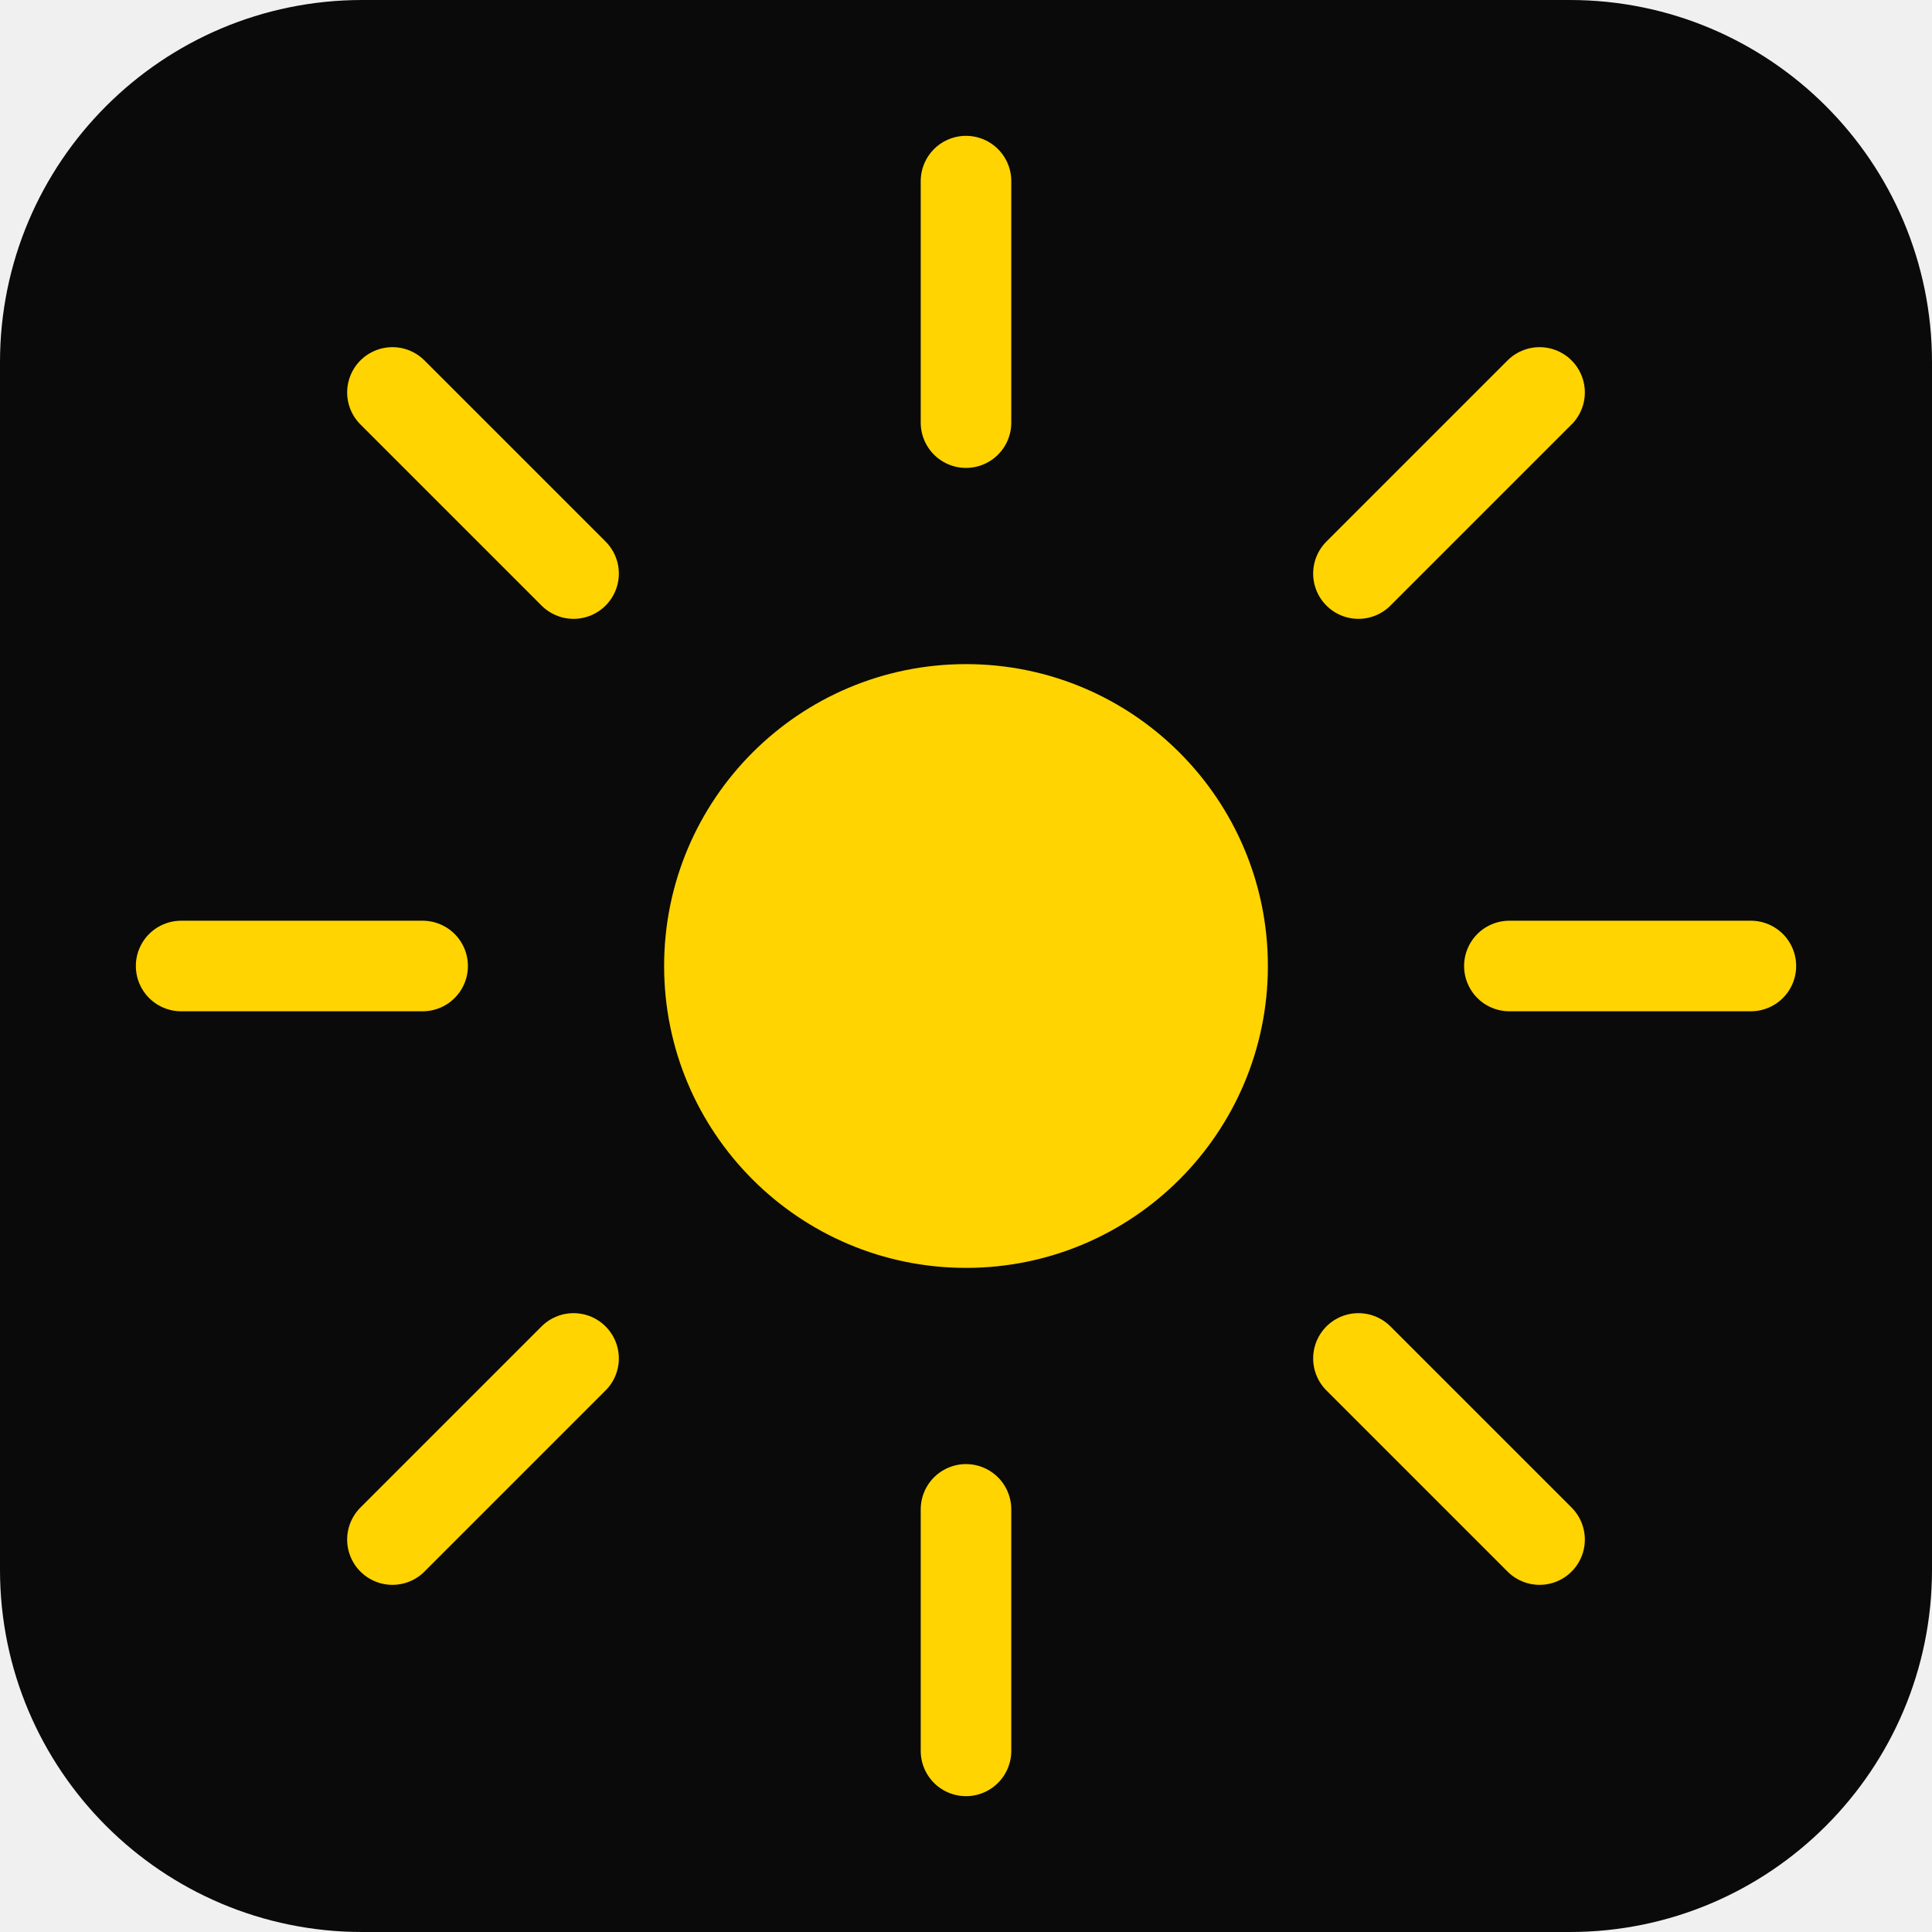
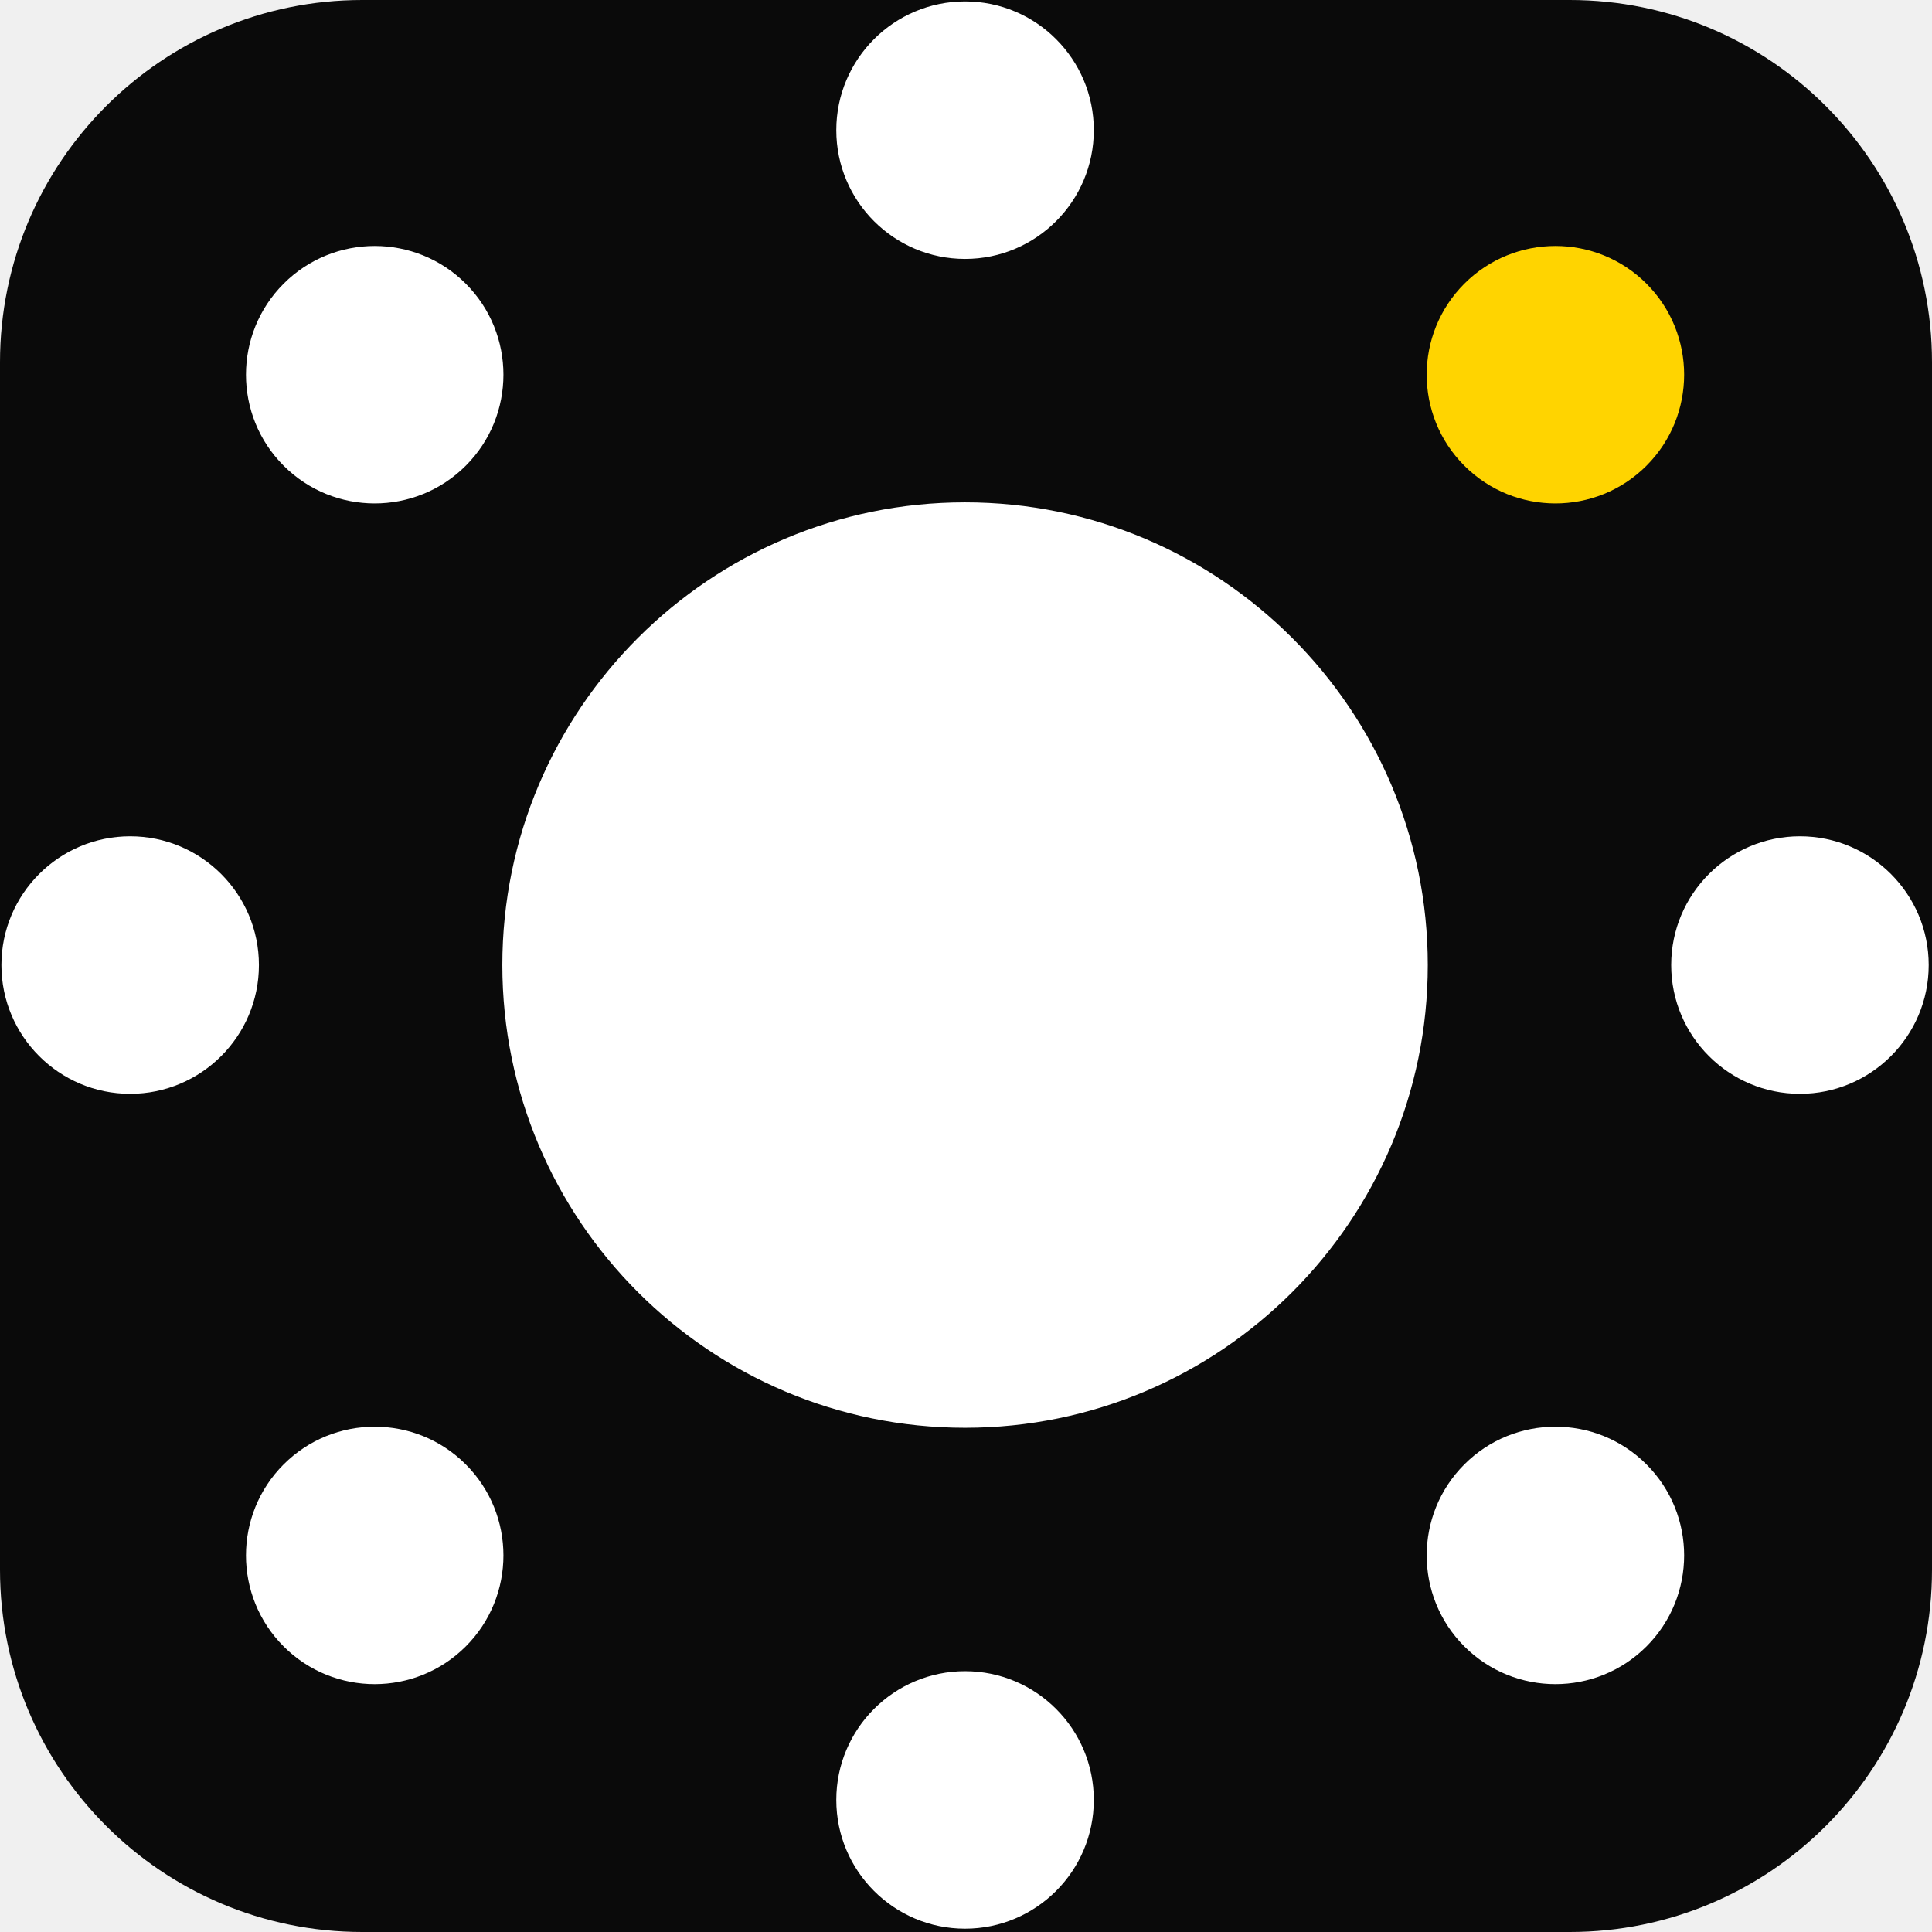
- <svg xmlns="http://www.w3.org/2000/svg" viewBox="0 0 64 64" fill="none">
-   <rect width="64" height="64" rx="12" fill="#0A0A0A" />
-   <circle cx="32" cy="32" r="10" fill="#FFD400" />
-   <g stroke="#FFD400" stroke-width="3" stroke-linecap="round">
-     <line x1="32" y1="6" x2="32" y2="14" />
-     <line x1="32" y1="50" x2="32" y2="58" />
-     <line x1="6" y1="32" x2="14" y2="32" />
-     <line x1="50" y1="32" x2="58" y2="32" />
-     <line x1="13" y1="13" x2="19" y2="19" />
-     <line x1="45" y1="45" x2="51" y2="51" />
-     <line x1="51" y1="13" x2="45" y2="19" />
-     <line x1="19" y1="45" x2="13" y2="51" />
-   </g>
+ <svg xmlns="http://www.w3.org/2000/svg" viewBox="0 0 512 512" fill="none">
+   <rect width="512" height="512" rx="96" fill="#0A0A0A" />
+   <path fill="#FFFFFF" fill-rule="evenodd" clip-rule="evenodd" d="M255.75 133.125c67.679 0 122.625 54.946 122.625 122.625S323.429 378.375 255.75 378.375 133.125 323.429 133.125 255.75s54.946-122.625 122.625-122.625m0-132.75c18.832 0 34.121 15.289 34.121 34.121s-15.289 34.121-34.121 34.121-34.121-15.289-34.121-34.121S236.918.375 255.75.375M75.173 75.173c13.316-13.316 34.938-13.316 48.254 0s13.316 34.938 0 48.254-34.938 13.316-48.254 0-13.316-34.938 0-48.254M511.125 255.75c0 18.832-15.289 34.121-34.121 34.121s-34.121-15.289-34.121-34.121 15.289-34.121 34.121-34.121 34.121 15.289 34.121 34.121M255.75 442.883c18.832 0 34.121 15.289 34.121 34.121s-15.289 34.121-34.121 34.121-34.121-15.289-34.121-34.121 15.289-34.121 34.121-34.121m132.323-54.81c13.316-13.316 34.938-13.316 48.254 0s13.316 34.938 0 48.254-34.938 13.316-48.254 0-13.316-34.938 0-48.254M68.617 255.75c0 18.832-15.289 34.121-34.121 34.121S.375 274.582.375 255.75s15.289-34.121 34.121-34.121 34.121 15.289 34.121 34.121m54.81 132.323c13.316 13.316 13.316 34.938 0 48.254s-34.938 13.316-48.254 0-13.316-34.938 0-48.254 34.938-13.316 48.254 0" />
+   <path fill="#FFD400" fill-rule="evenodd" clip-rule="evenodd" d="M436.327 75.173c13.316 13.316 13.316 34.938 0 48.254s-34.938 13.316-48.254 0-13.316-34.938 0-48.254 34.938-13.316 48.254 0" />
</svg>
